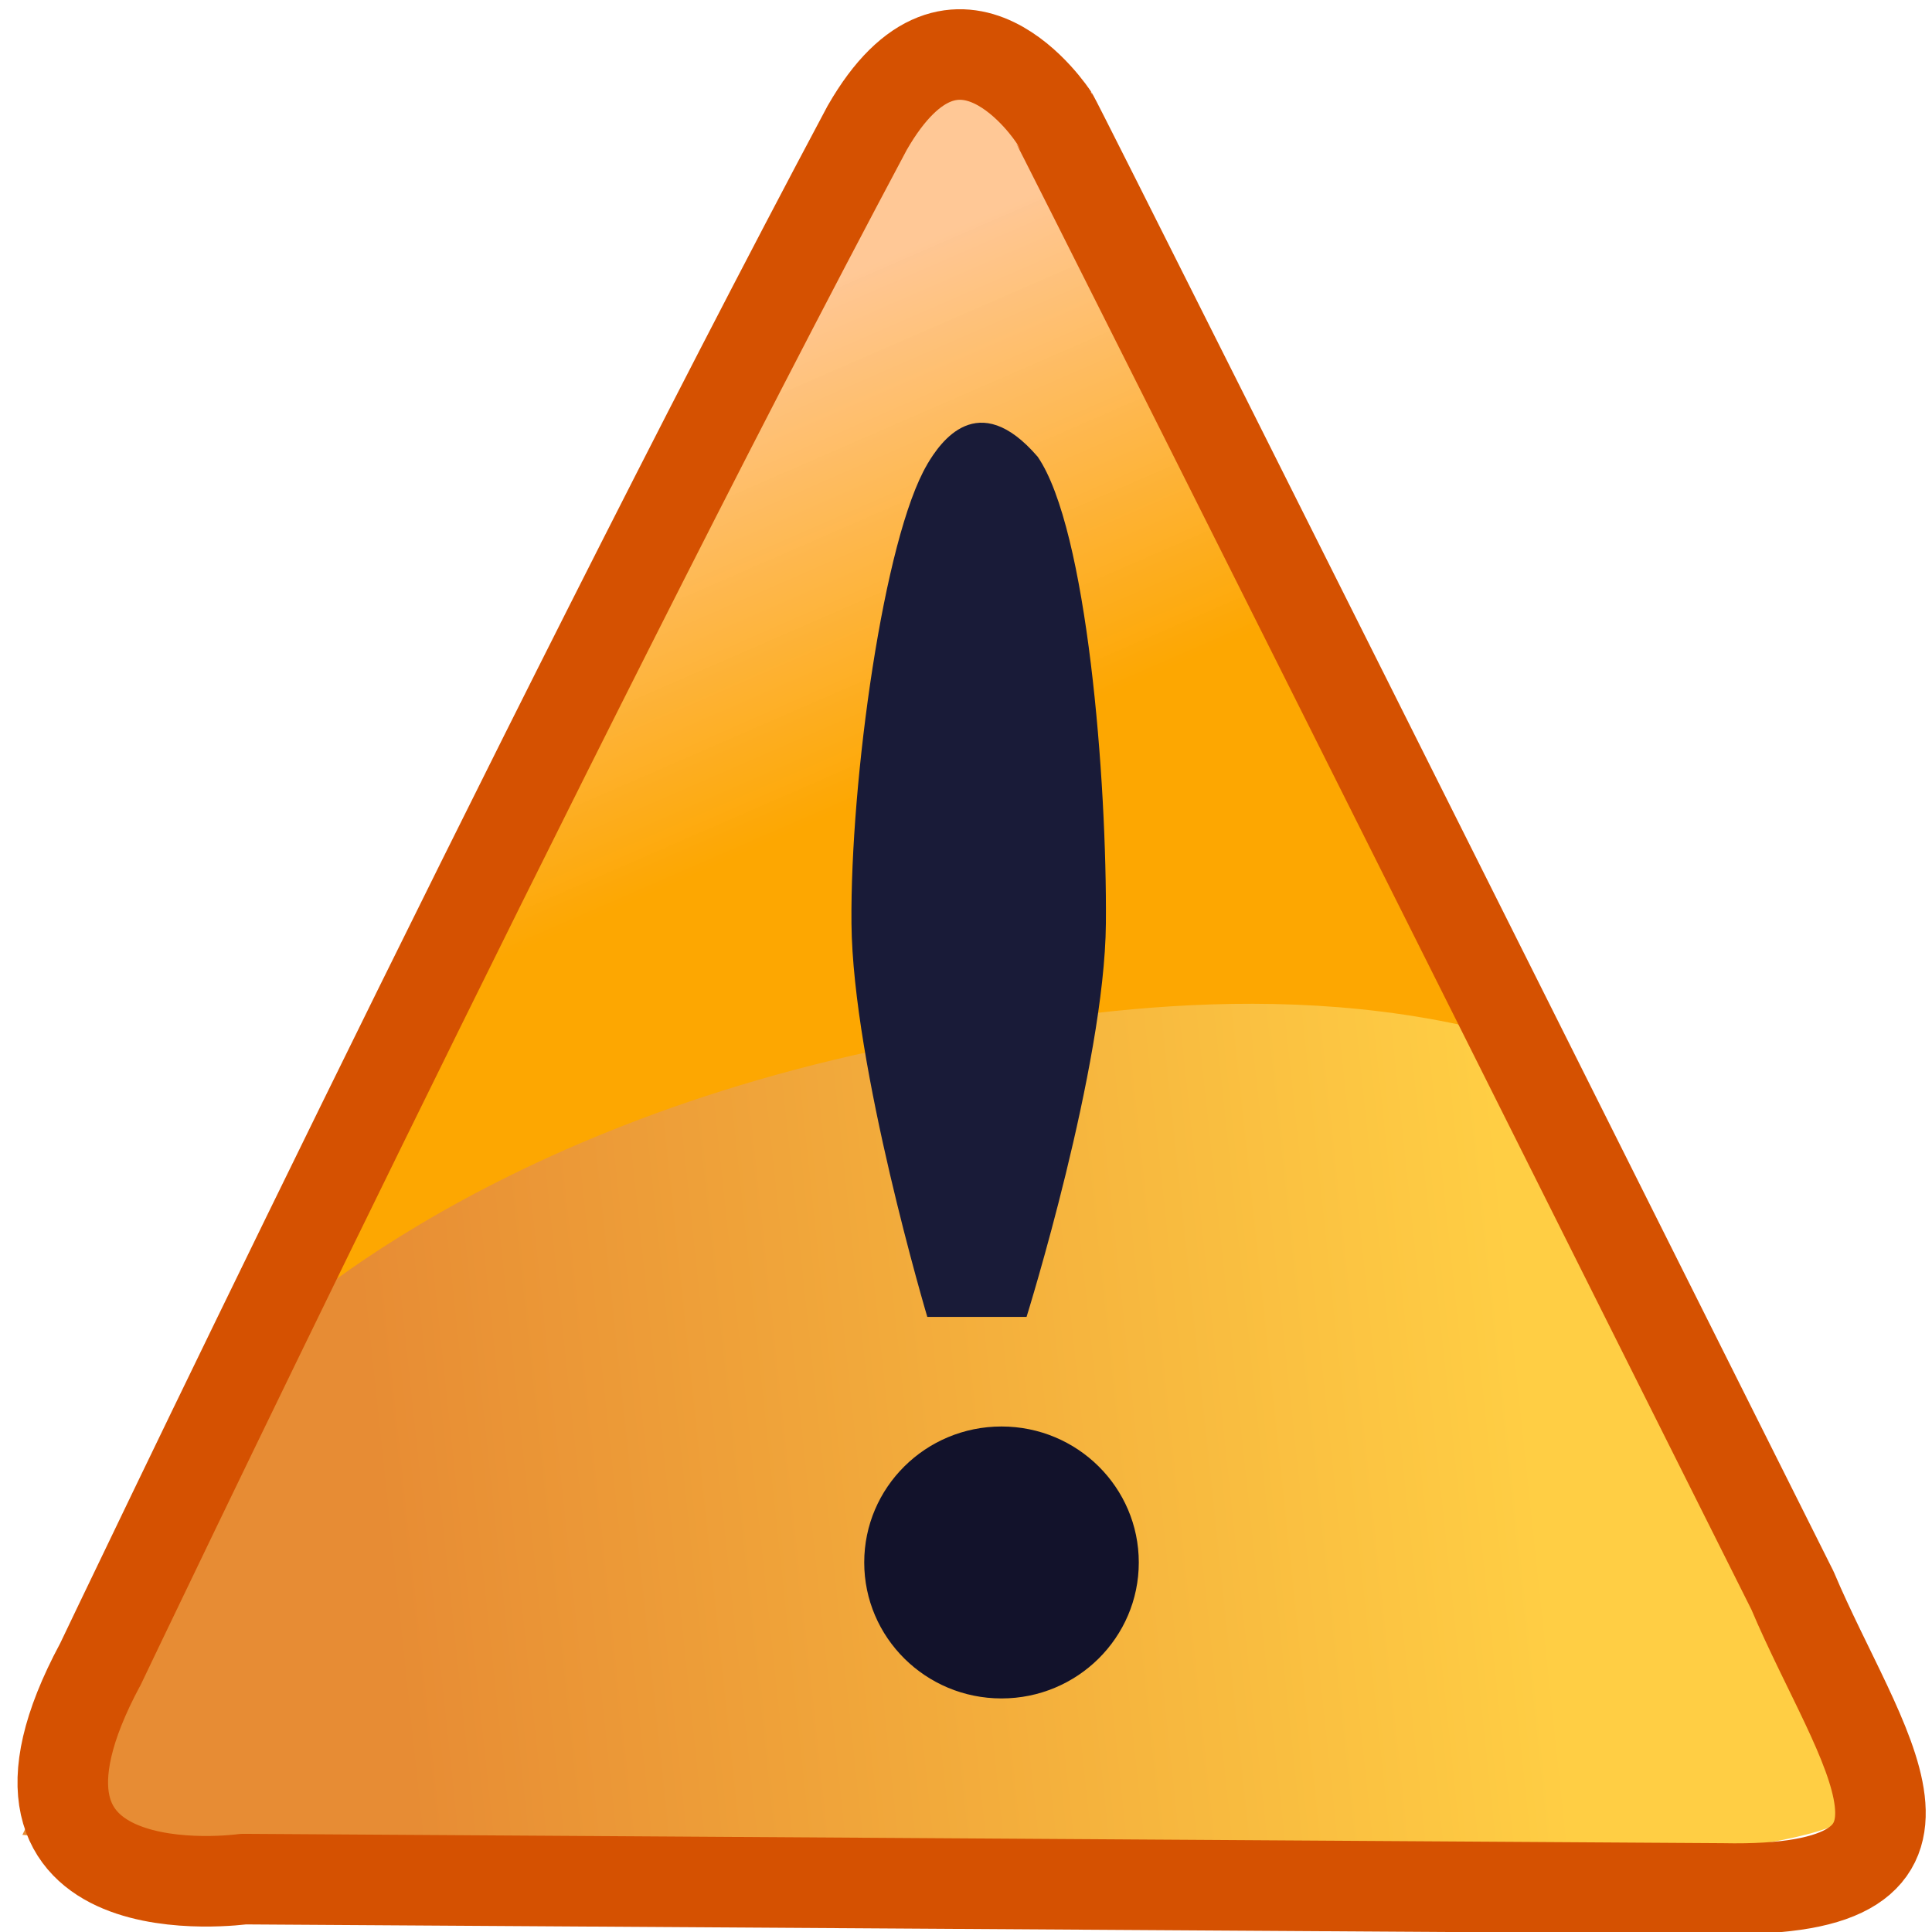
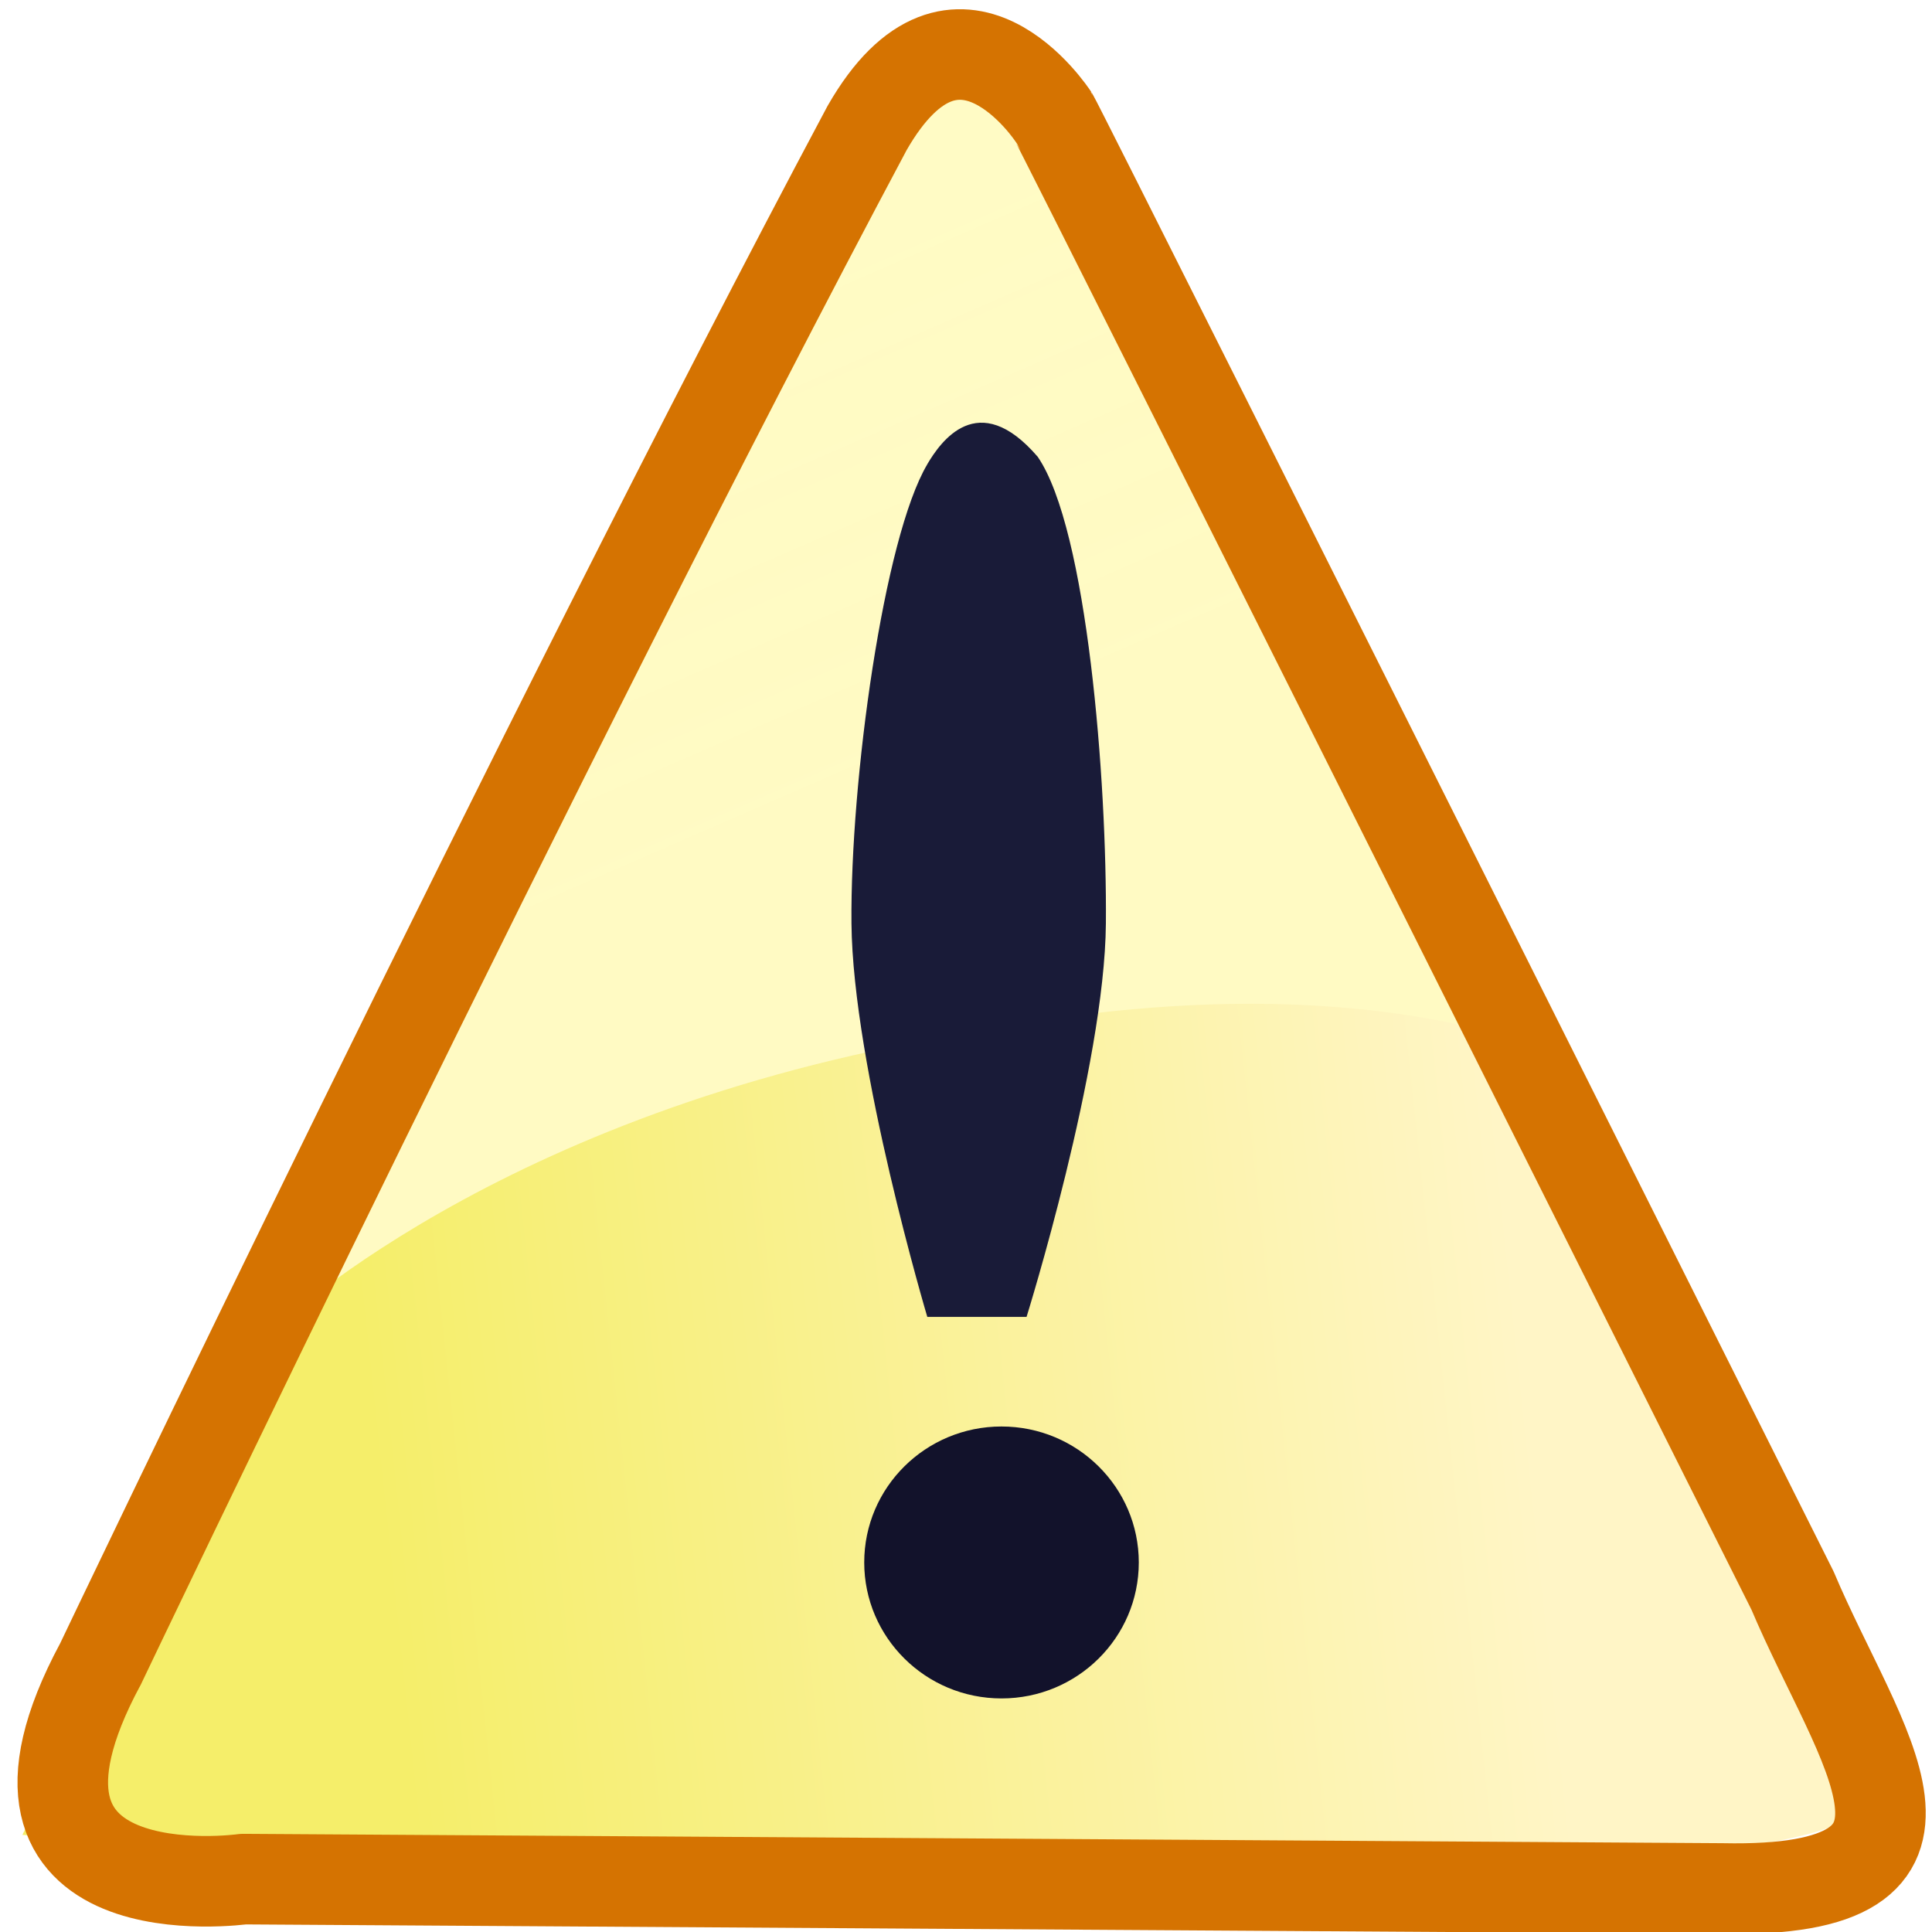
<svg xmlns="http://www.w3.org/2000/svg" xmlns:xlink="http://www.w3.org/1999/xlink" width="32" height="32" id="svg2" version="1.1">
  <defs id="defs4">
    <linearGradient id="linearGradient4429">
-       <stop style="stop-color:#e78c34;stop-opacity:1;" offset="0" id="stop4431" />
-       <stop style="stop-color:#ffce44;stop-opacity:1" offset="1" id="stop4433" />
+       <stop style="stop-color:#f5ee6a;stop-opacity:1;" offset="0" id="stop4431" />
+       <stop style="stop-color:#fff5c6;stop-opacity:1;" offset="1" id="stop4433" />
    </linearGradient>
    <linearGradient id="linearGradient4421">
-       <stop style="stop-color:#fda701;stop-opacity:1" offset="0" id="stop4423" />
-       <stop style="stop-color:#ffc693;stop-opacity:0.974;" offset="1" id="stop4425" />
+       <stop style="stop-color:#fffac3;stop-opacity:1;" offset="0" id="stop4423" />
+       <stop style="stop-color:#fffbc3;stop-opacity:0.974;" offset="1" id="stop4425" />
    </linearGradient>
    <linearGradient id="linearGradient3905">
      <stop id="stop3907" offset="0" style="stop-color:#ff8b61;stop-opacity:1;" />
      <stop id="stop3909" offset="1" style="stop-color:#ff6600;stop-opacity:1" />
    </linearGradient>
    <linearGradient id="linearGradient3674">
      <stop style="stop-color:#f9f9ea;stop-opacity:1;" offset="0" id="stop3676" />
      <stop style="stop-color:#fcf10d;stop-opacity:0.992;" offset="1" id="stop3678" />
    </linearGradient>
    <linearGradient id="linearGradient3596">
      <stop style="stop-color:#ffff00;stop-opacity:1;" offset="0" id="stop3598" />
      <stop style="stop-color:#ededd2;stop-opacity:0.991;" offset="1" id="stop3600" />
    </linearGradient>
    <linearGradient id="linearGradient3759">
      <stop style="stop-color:#0f1934;stop-opacity:1;" offset="0" id="stop3761" />
      <stop style="stop-color:#0f1123;stop-opacity:1;" offset="1" id="stop3763" />
    </linearGradient>
    <linearGradient xlink:href="#linearGradient3674" id="linearGradient3680" x1="13.117" y1="1020.362" x2="19.564" y2="1053.538" gradientUnits="userSpaceOnUse" gradientTransform="translate(35.40425,-0.9284333)" />
    <linearGradient xlink:href="#linearGradient3674-9" id="linearGradient3680-0" x1="23.639" y1="1029.832" x2="-9.472" y2="1043.994" gradientUnits="userSpaceOnUse" gradientTransform="matrix(1.12749,0,0,1.174206,-0.902884,-180.9565)" />
    <linearGradient id="linearGradient3674-9">
      <stop style="stop-color:#ffffff;stop-opacity:1" offset="0" id="stop3676-8" />
      <stop style="stop-color:#90bbd4;stop-opacity:1;" offset="1" id="stop3678-3" />
    </linearGradient>
    <linearGradient xlink:href="#linearGradient4429" id="linearGradient4435" x1="7.056" y1="1045.028" x2="25.253" y2="1043.171" gradientUnits="userSpaceOnUse" gradientTransform="matrix(1.044681,0,0,1,-1.115832,0)" />
    <linearGradient xlink:href="#linearGradient4421" id="linearGradient4439" gradientUnits="userSpaceOnUse" x1="13.599" y1="1040.29" x2="8.159" y2="1028.514" gradientTransform="matrix(0.6587209,0,0,0.6210301,5.347237,387.5925)" />
  </defs>
  <g id="layer1" transform="translate(0,-1020.362)">
    <path id="path4437" d="m 4.294,1041.728 c 0,0 6.918,-13.046 10.473,-19.335 0.99,-1.629 2.031,-0.118 2.031,-0.118 0.05,0.063 8.066,15.162 8.066,15.162 0.728,1.625 2.992,4.233 0.162,4.178 l -18.302,1.204 c 0,0 -3.913,1.516 -2.429,-1.092 z" style="fill:url(#linearGradient4439);fill-opacity:1;stroke:none" />
    <path style="fill:url(#linearGradient4435);fill-opacity:1;stroke:none" d="m 4.309,1042.583 -3.938,8.17 c 10.663,0.948 29.753,1.031 30.391,-0.433 l -5.652,-12.751 c -3.929,-1.137 -7.974,-0.322 -9.977,0.062 -7.35,1.41 -10.824,4.952 -10.824,4.952 z" id="path4419" />
-     <path style="fill:none;stroke:#d55101;stroke-width:1.5;stroke-linecap:round;stroke-linejoin:round;stroke-miterlimit:4;stroke-opacity:1;stroke-dasharray:none" d="m 1.658,1047.936 c 0,0 7.307,-15.327 12.704,-25.454 1.503,-2.623 3.083,-0.19 3.083,-0.19 0.044,0.058 4.064,8.079 7.486,14.911 2.545,5.081 4.759,9.504 4.759,9.504 1.105,2.617 3.133,5.022 -1.164,4.934 l -24.495,-0.155 c 0,0 -4.625,0.647 -2.373,-3.552 z" id="path2822-9" />
-     <path style="fill:#12122b;fill-opacity:1;fill-rule:evenodd;stroke:none" id="path3808" d="m 14.855,37.694 a 1.764,1.609 0 1 1 -3.528,0 1.764,1.609 0 1 1 3.528,0 z" transform="matrix(1.289022,0,0,1.399682,-0.2864685,993.4817)" />
+     <path style="fill:none;stroke:#d57301;stroke-width:1.5;stroke-linecap:round;stroke-linejoin:round;stroke-miterlimit:4;stroke-opacity:1;stroke-dasharray:none" d="m 1.658,1047.936 c 0,0 7.307,-15.327 12.704,-25.454 1.503,-2.623 3.083,-0.19 3.083,-0.19 0.044,0.058 4.064,8.079 7.486,14.911 2.545,5.081 4.759,9.504 4.759,9.504 1.105,2.617 3.133,5.022 -1.164,4.934 l -24.495,-0.155 c 0,0 -4.625,0.647 -2.373,-3.552 z" id="path2822-9" />
+     <path style="fill:#12122b;fill-opacity:1;fill-rule:evenodd;stroke:none" id="path3808" d="m 14.855,37.694 c 0,0.889 -0.79,1.609 -1.764,1.609 -0.974,0 -1.764,-0.721 -1.764,-1.609 0,-0.889 0.79,-1.609 1.764,-1.609 0.974,0 1.764,0.721 1.764,1.609 z" transform="matrix(1.289022,0,0,1.399682,-0.2864685,993.4817)" />
    <path style="fill:#191b38;fill-opacity:1;stroke:none" d="m 15.359,1028.052 c -0.722,1.217 -1.277,5.235 -1.256,7.604 0.021,2.37 1.256,6.518 1.256,6.518 l 1.644,0 c 0,0 1.295,-4.151 1.314,-6.518 0.019,-2.367 -0.308,-6.531 -1.129,-7.728 -0.993,-1.155 -1.615,-0.239 -1.83,0.124 z" id="path3810" />
  </g>
</svg>
